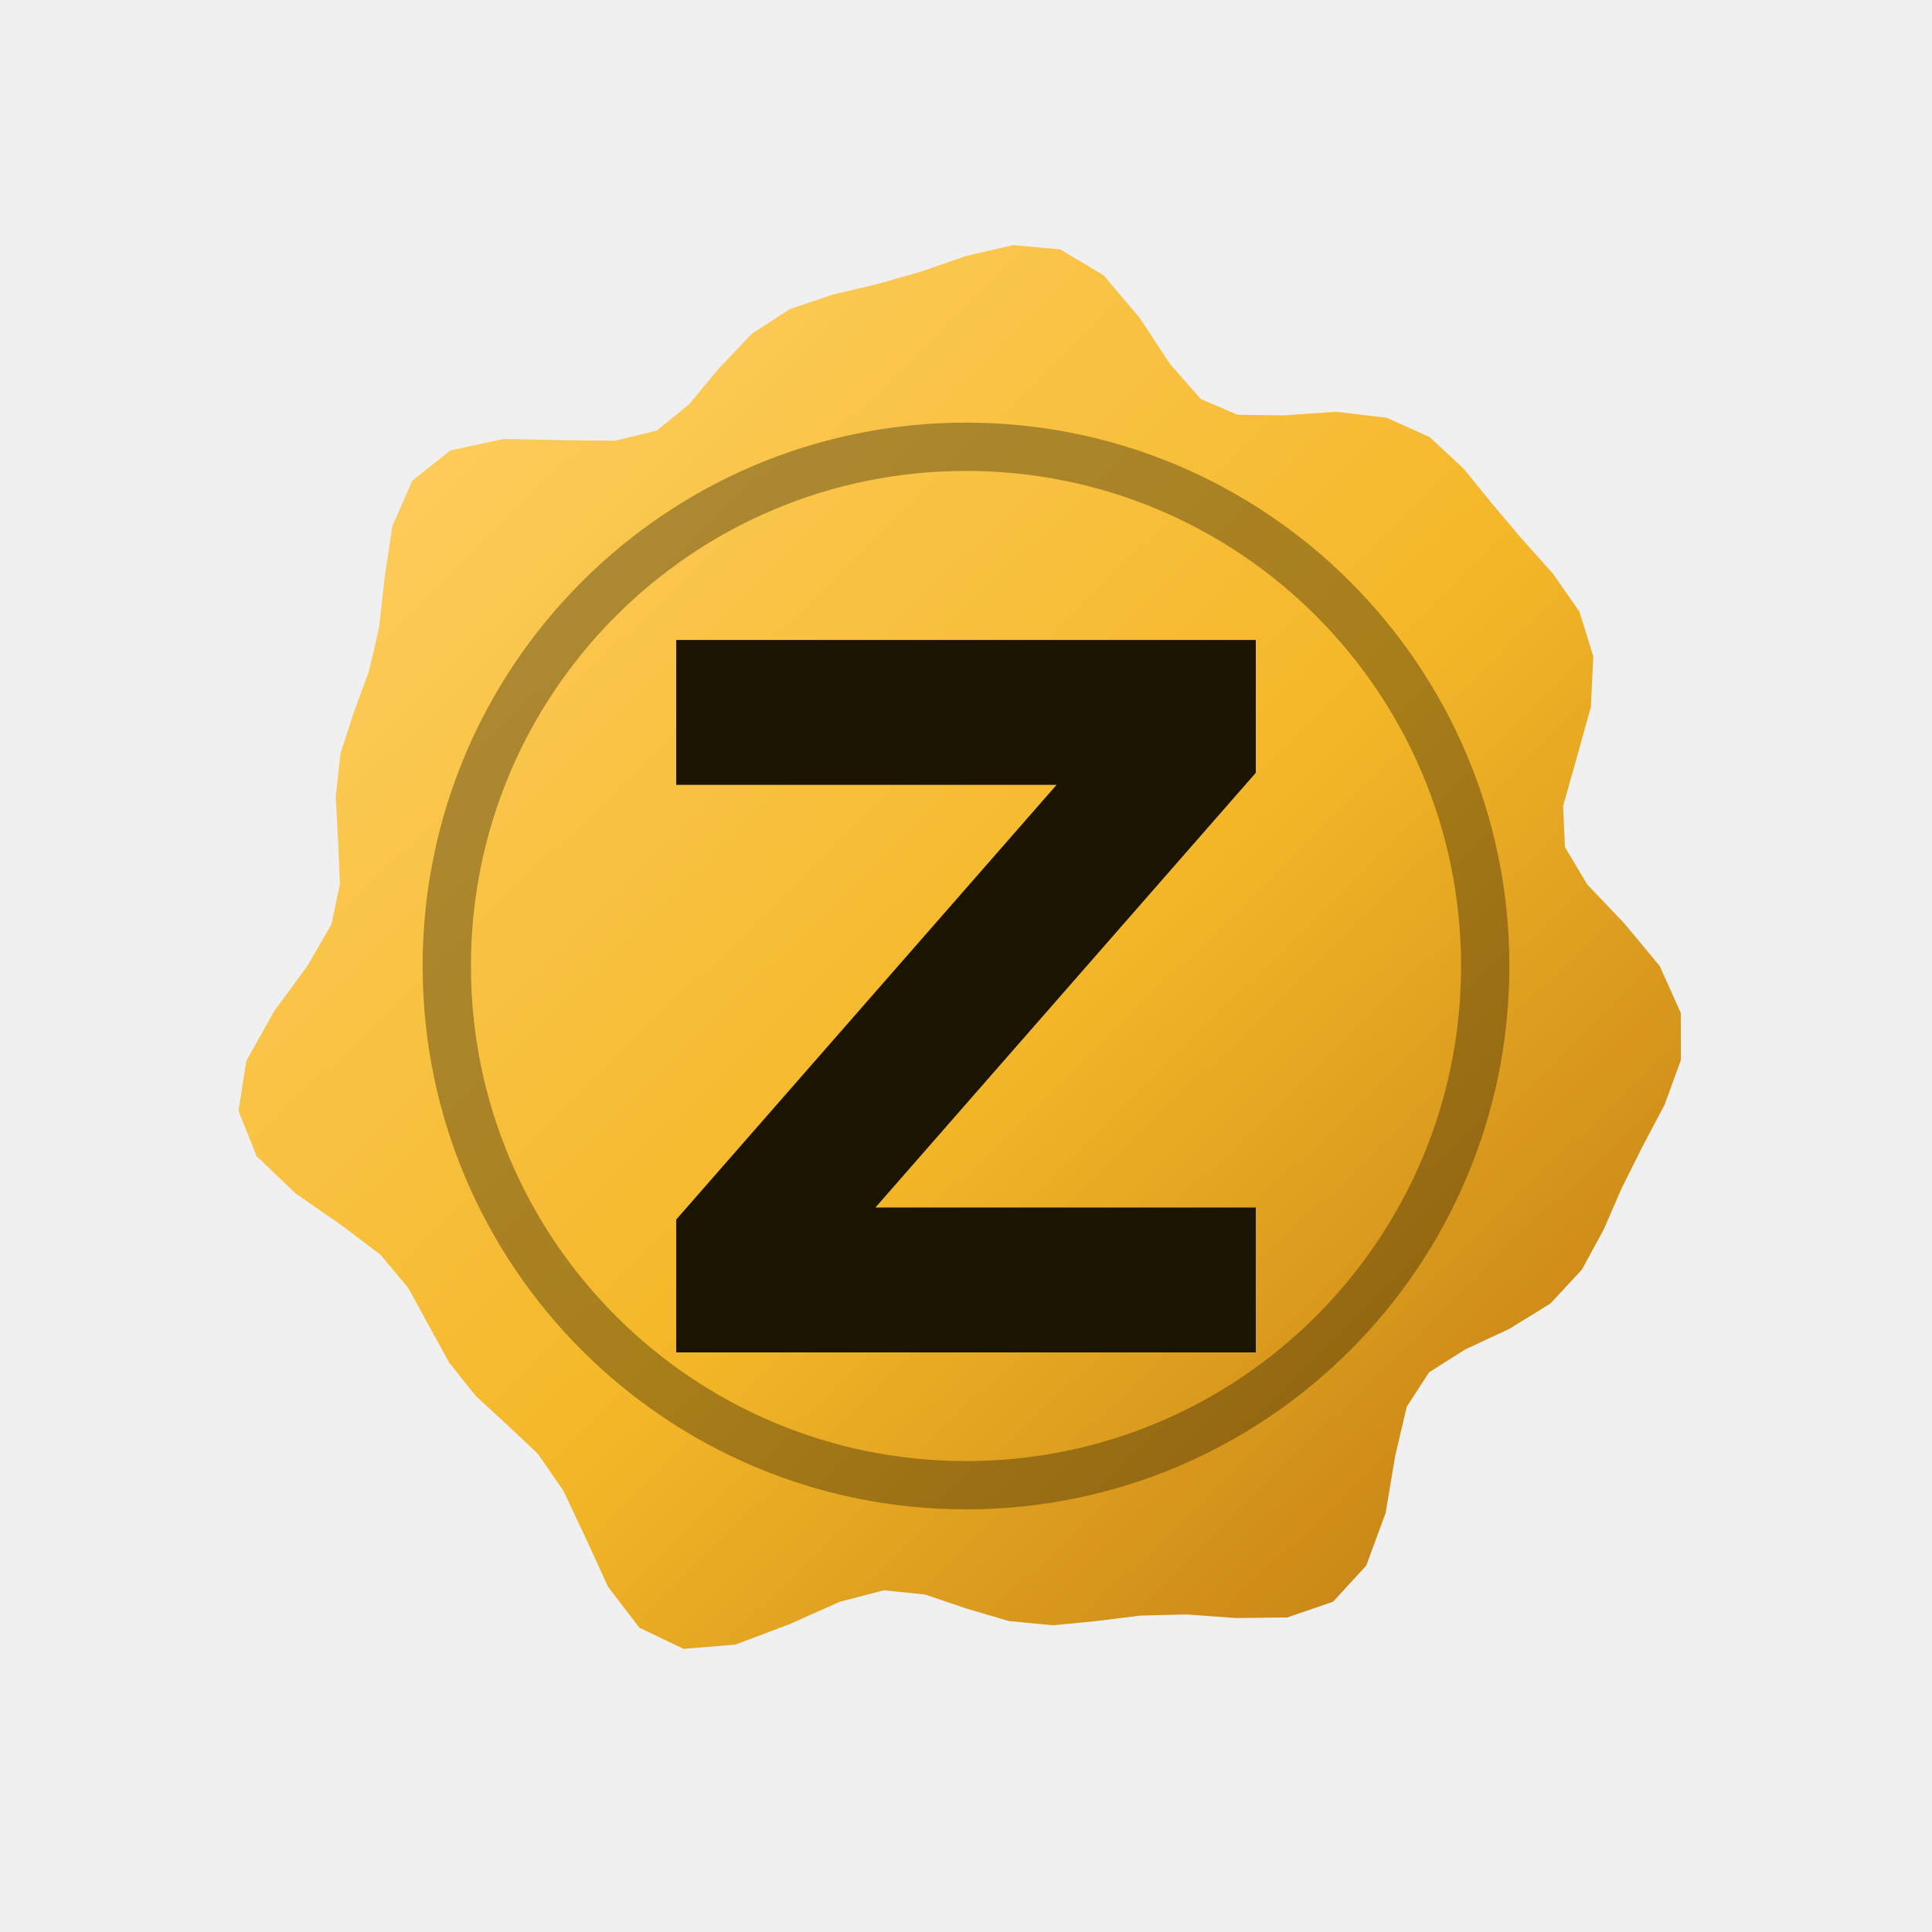
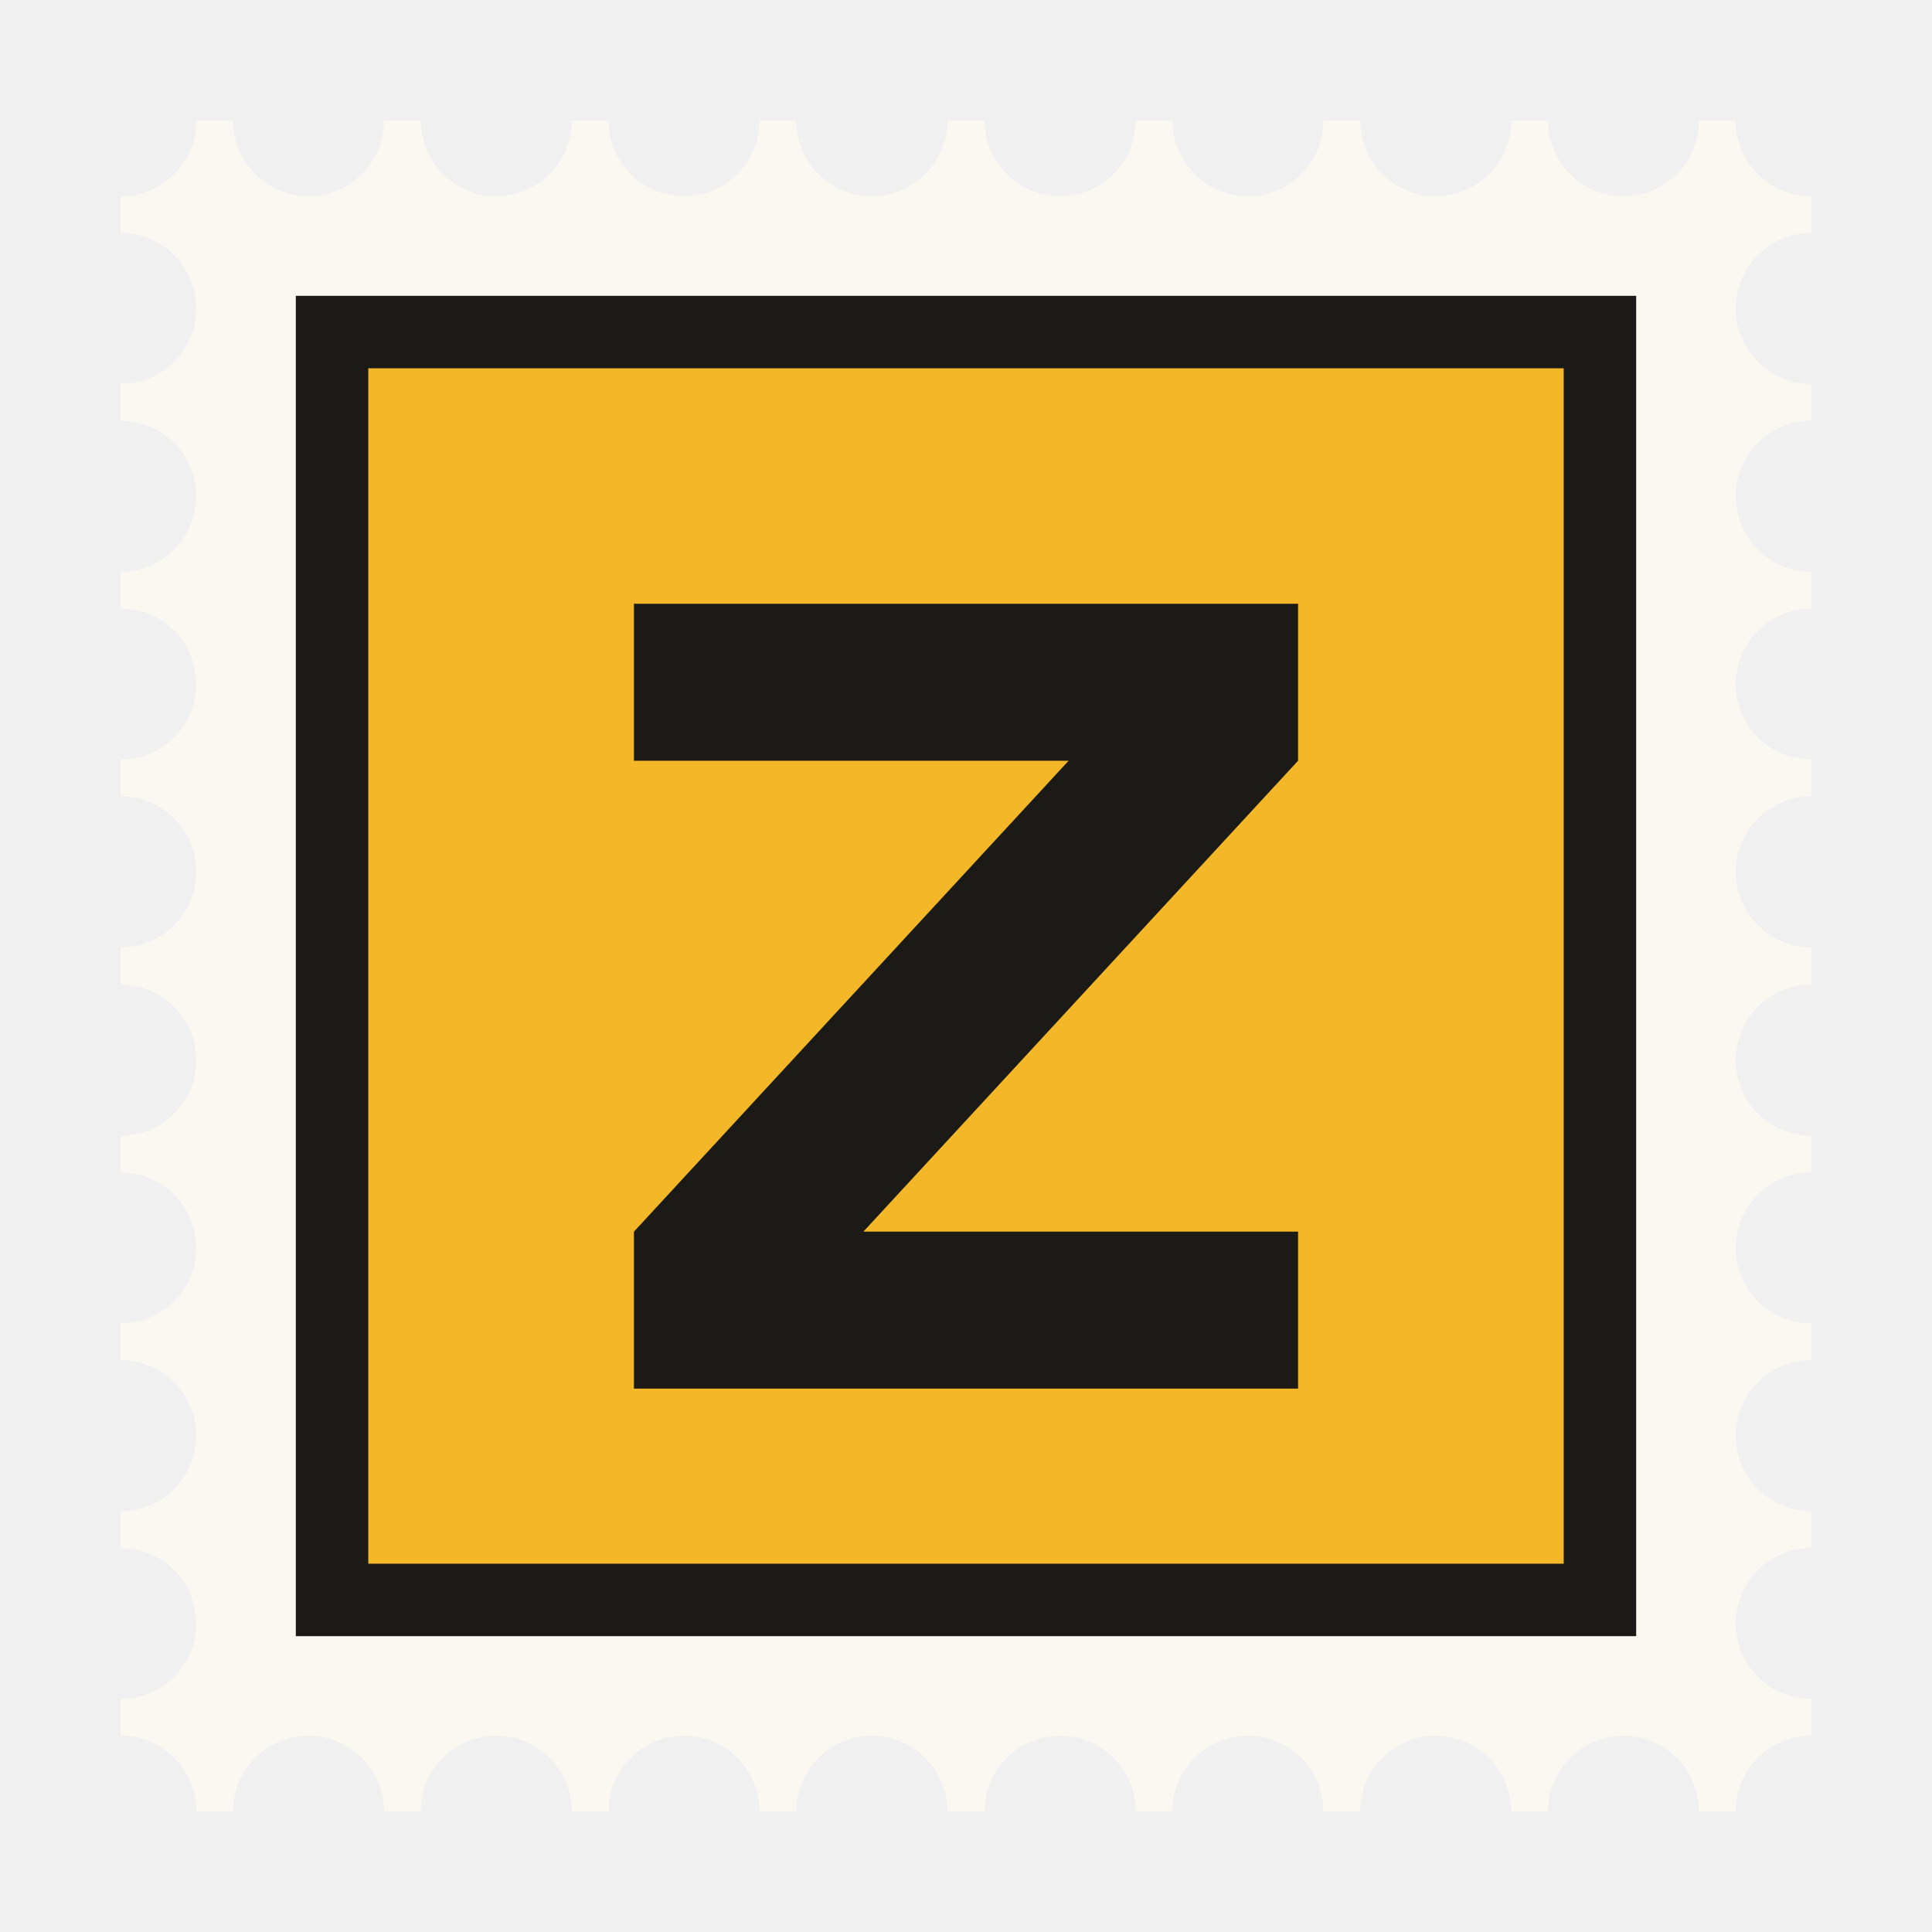
<svg xmlns="http://www.w3.org/2000/svg" viewBox="0 0 32 32">
  <defs>
-     <linearGradient id="g" x1="0" y1="0" x2="1" y2="1">
-       <stop offset="0" stop-color="#ffd36b" />
-       <stop offset=".55" stop-color="#f4b728" />
-       <stop offset="1" stop-color="#b9740f" />
-     </linearGradient>
+     <mask id="p">
+       <rect width="32" height="32" fill="#fff" />
+       <g fill="#000">
+         <circle cx="2.00" cy="2.00" r="1.25" />
+         <circle cx="2.00" cy="30.00" r="1.25" />
+         <circle cx="2.00" cy="2.00" r="1.25" />
+         <circle cx="30.00" cy="2.00" r="1.25" />
+         <circle cx="5.11" cy="2.00" r="1.25" />
+         <circle cx="5.11" cy="30.00" r="1.25" />
+         <circle cx="2.00" cy="5.11" r="1.25" />
+         <circle cx="30.00" cy="5.11" r="1.25" />
+         <circle cx="8.22" cy="2.00" r="1.25" />
+         <circle cx="8.22" cy="30.00" r="1.25" />
+         <circle cx="2.00" cy="8.22" r="1.25" />
+         <circle cx="30.00" cy="8.22" r="1.25" />
+         <circle cx="11.33" cy="2.00" r="1.25" />
+         <circle cx="11.33" cy="30.00" r="1.25" />
+         <circle cx="2.00" cy="11.33" r="1.25" />
+         <circle cx="30.00" cy="11.33" r="1.25" />
+         <circle cx="14.44" cy="2.00" r="1.25" />
+         <circle cx="14.44" cy="30.00" r="1.25" />
+         <circle cx="2.00" cy="14.44" r="1.25" />
+         <circle cx="30.00" cy="14.44" r="1.25" />
+         <circle cx="17.56" cy="2.00" r="1.25" />
+         <circle cx="17.56" cy="30.00" r="1.25" />
+         <circle cx="2.00" cy="17.56" r="1.25" />
+         <circle cx="30.00" cy="17.56" r="1.25" />
+         <circle cx="20.67" cy="2.00" r="1.25" />
+         <circle cx="20.67" cy="30.00" r="1.25" />
+         <circle cx="2.00" cy="20.67" r="1.25" />
+         <circle cx="30.00" cy="20.67" r="1.25" />
+         <circle cx="23.78" cy="2.00" r="1.25" />
+         <circle cx="23.78" cy="30.00" r="1.25" />
+         <circle cx="2.00" cy="23.78" r="1.25" />
+         <circle cx="30.00" cy="23.78" r="1.25" />
+         <circle cx="26.89" cy="2.00" r="1.25" />
+         <circle cx="26.89" cy="30.00" r="1.25" />
+         <circle cx="2.00" cy="26.89" r="1.25" />
+         <circle cx="30.00" cy="26.89" r="1.25" />
+         <circle cx="30.00" cy="2.00" r="1.25" />
+         <circle cx="30.00" cy="30.00" r="1.25" />
+         <circle cx="2.00" cy="30.00" r="1.25" />
+         <circle cx="30.00" cy="30.00" r="1.25" />
+       </g>
+     </mask>
  </defs>
-   <path d="M27.49 16.00 L27.84 16.78 L27.84 17.56 L27.57 18.30 L27.20 19.00 L26.86 19.68 L26.56 20.37 L26.20 21.03 L25.68 21.59 L25.00 22.01 L24.27 22.35 L23.67 22.73 L23.30 23.30 L23.11 24.11 L22.95 25.06 L22.63 25.93 L22.08 26.53 L21.32 26.79 L20.47 26.80 L19.65 26.74 L18.88 26.76 L18.16 26.85 L17.44 26.92 L16.71 26.85 L16.00 26.64 L15.32 26.41 L14.64 26.34 L13.91 26.53 L13.08 26.90 L12.18 27.24 L11.32 27.31 L10.59 26.96 L10.07 26.28 L9.69 25.45 L9.33 24.69 L8.91 24.08 L8.40 23.60 L7.88 23.12 L7.44 22.57 L7.10 21.95 L6.76 21.33 L6.30 20.78 L5.65 20.29 L4.90 19.77 L4.25 19.15 L3.95 18.40 L4.08 17.57 L4.54 16.75 L5.09 16.00 L5.49 15.31 L5.63 14.64 L5.60 13.93 L5.56 13.20 L5.64 12.48 L5.86 11.80 L6.11 11.12 L6.28 10.39 L6.37 9.57 L6.50 8.71 L6.83 7.96 L7.46 7.46 L8.34 7.27 L9.31 7.29 L10.19 7.30 L10.88 7.13 L11.41 6.70 L11.90 6.11 L12.45 5.53 L13.08 5.12 L13.79 4.88 L14.51 4.71 L15.25 4.50 L16.00 4.24 L16.78 4.06 L17.56 4.13 L18.28 4.56 L18.88 5.27 L19.38 6.03 L19.89 6.61 L20.50 6.87 L21.27 6.88 L22.13 6.82 L22.97 6.92 L23.68 7.24 L24.24 7.76 L24.72 8.35 L25.21 8.93 L25.72 9.50 L26.16 10.13 L26.39 10.87 L26.35 11.71 L26.11 12.57 L25.89 13.35 L25.92 14.03 L26.29 14.65 L26.90 15.29Z" fill="url(#g)" />
-   <circle cx="16" cy="16" r="8.6" fill="none" stroke="#1a1400" stroke-opacity=".35" stroke-width=".8" />
-   <path d="M11.2 10.6h9.6v2.2l-6.3 7.2h6.3v2.4h-9.6v-2.2l6.3-7.2h-6.3z" fill="#1a1400" />
+   <g mask="url(#p)">
+     <rect x="2" y="2" width="28" height="28" fill="#fbf8f1" />
+   </g>
+   <rect x="5.5" y="5.5" width="21" height="21" fill="#f4b728" stroke="#1c1a17" stroke-width="1.2" />
+   <path d="M10.5 10h11v2.6l-7.2 7.8h7.2v2.6h-11v-2.6l7.2-7.8h-7.2z" fill="#1c1a17" />
</svg>
